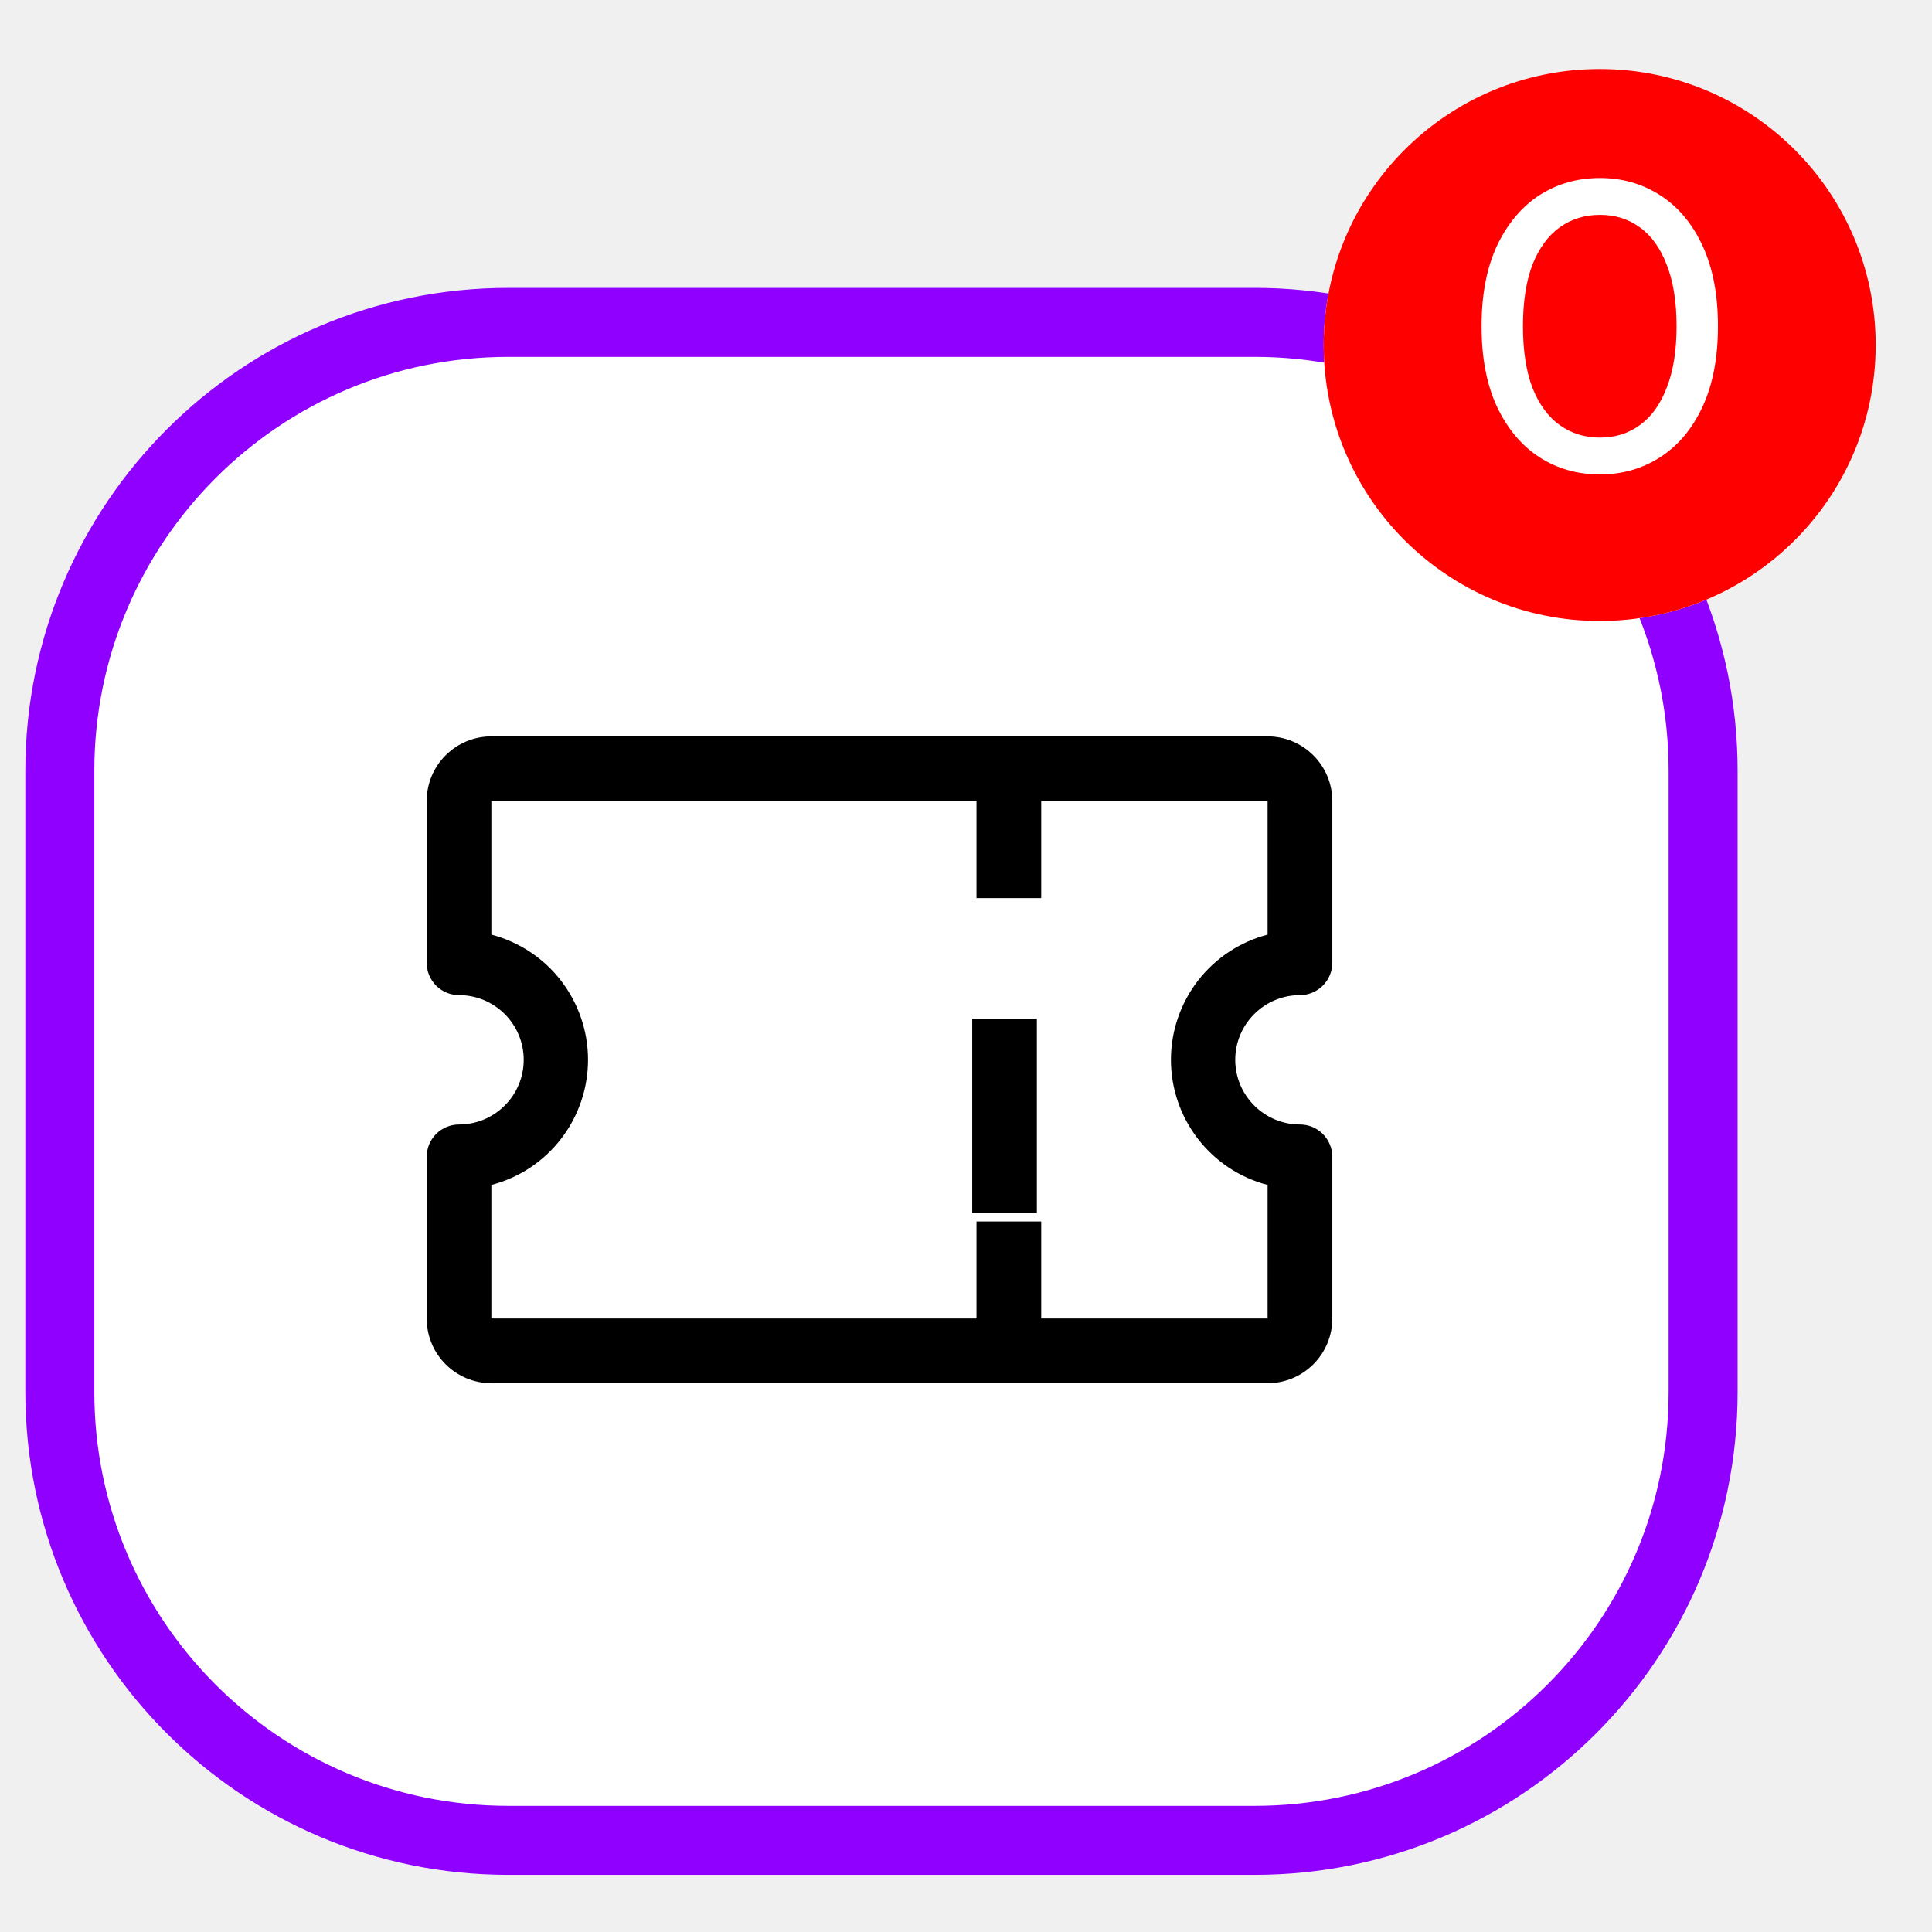
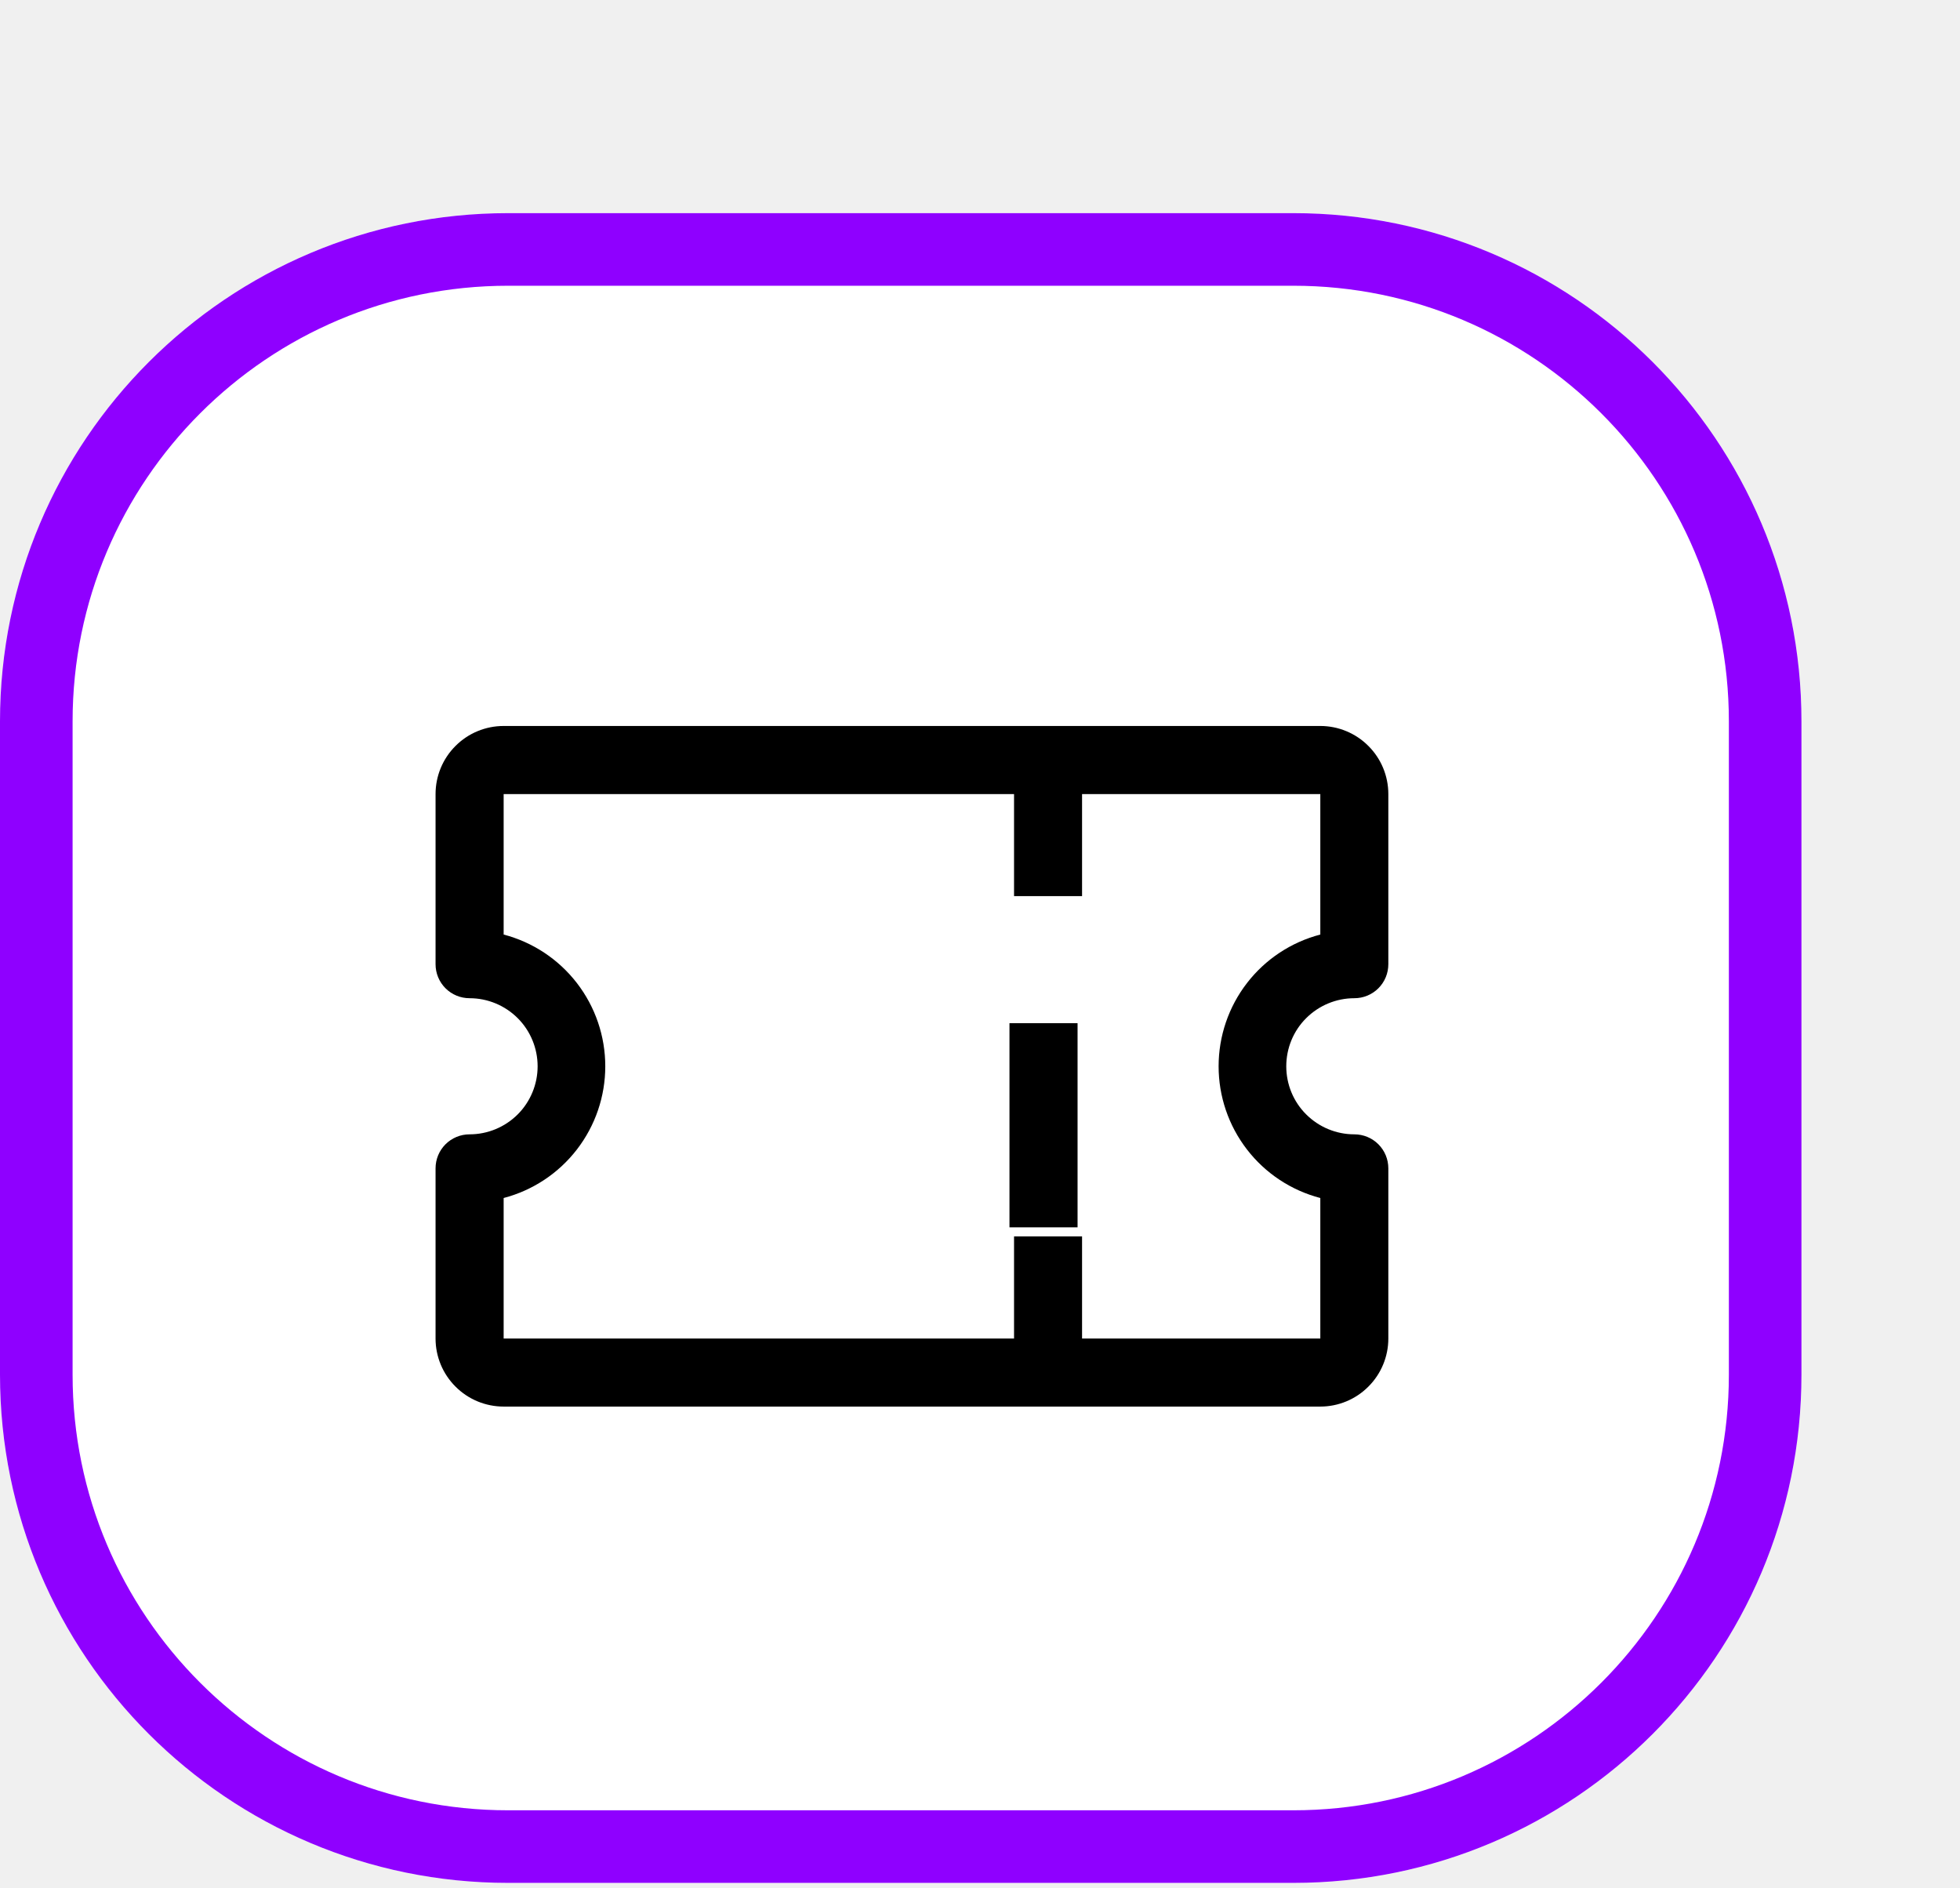
- <svg xmlns="http://www.w3.org/2000/svg" width="28" height="28" viewBox="0 0 28 28" fill="none">
-   <g filter="url(#filter0_b_1086_702)">
-     <rect x="0.367" y="4.172" width="24.816" height="23" rx="7" fill="white" />
-     <rect x="0.867" y="4.672" width="23.816" height="22" rx="6.5" stroke="#8F00FF" />
+ <svg xmlns="http://www.w3.org/2000/svg" width="27" height="26" viewBox="0 0 27 26" fill="none">
+   <g filter="url(#filter0_b_1102_10889)">
+     <rect y="2.936" width="24.816" height="23" rx="7" fill="white" />
+     <rect x="0.5" y="3.436" width="23.816" height="22" rx="6.5" stroke="#8F00FF" />
  </g>
-   <circle cx="23.184" cy="5" r="4" fill="white" />
-   <circle cx="23.184" cy="5" r="4" fill="#FF0000" />
-   <path d="M23.188 6.876C22.86 6.876 22.566 6.792 22.306 6.624C22.05 6.456 21.846 6.212 21.694 5.892C21.546 5.572 21.472 5.184 21.472 4.728C21.472 4.272 21.546 3.884 21.694 3.564C21.846 3.244 22.05 3 22.306 2.832C22.566 2.664 22.86 2.58 23.188 2.58C23.512 2.58 23.804 2.664 24.064 2.832C24.324 3 24.528 3.244 24.676 3.564C24.824 3.884 24.898 4.272 24.898 4.728C24.898 5.184 24.824 5.572 24.676 5.892C24.528 6.212 24.324 6.456 24.064 6.624C23.804 6.792 23.512 6.876 23.188 6.876ZM23.188 6.342C23.408 6.342 23.6 6.282 23.764 6.162C23.932 6.042 24.062 5.862 24.154 5.622C24.25 5.382 24.298 5.084 24.298 4.728C24.298 4.372 24.25 4.074 24.154 3.834C24.062 3.594 23.932 3.414 23.764 3.294C23.6 3.174 23.408 3.114 23.188 3.114C22.968 3.114 22.774 3.174 22.606 3.294C22.438 3.414 22.306 3.594 22.21 3.834C22.118 4.074 22.072 4.372 22.072 4.728C22.072 5.084 22.118 5.382 22.21 5.622C22.306 5.862 22.438 6.042 22.606 6.162C22.774 6.282 22.968 6.342 23.188 6.342Z" fill="white" />
-   <path d="M18.84 14.422C18.964 14.422 19.083 14.373 19.171 14.285C19.259 14.197 19.309 14.077 19.309 13.953V11.609C19.309 11.361 19.21 11.122 19.034 10.947C18.858 10.771 18.62 10.672 18.371 10.672H7.121C6.872 10.672 6.634 10.771 6.458 10.947C6.282 11.122 6.184 11.361 6.184 11.609V13.953C6.184 14.077 6.233 14.197 6.321 14.285C6.409 14.373 6.528 14.422 6.652 14.422C6.901 14.422 7.139 14.521 7.315 14.697C7.491 14.872 7.59 15.111 7.59 15.359C7.59 15.608 7.491 15.847 7.315 16.022C7.139 16.198 6.901 16.297 6.652 16.297C6.528 16.297 6.409 16.346 6.321 16.434C6.233 16.522 6.184 16.641 6.184 16.766V19.109C6.184 19.358 6.282 19.596 6.458 19.772C6.634 19.948 6.872 20.047 7.121 20.047H18.371C18.62 20.047 18.858 19.948 19.034 19.772C19.21 19.596 19.309 19.358 19.309 19.109V16.766C19.309 16.641 19.259 16.522 19.171 16.434C19.083 16.346 18.964 16.297 18.84 16.297C18.591 16.297 18.353 16.198 18.177 16.022C18.001 15.847 17.902 15.608 17.902 15.359C17.902 15.111 18.001 14.872 18.177 14.697C18.353 14.521 18.591 14.422 18.84 14.422ZM18.371 17.173V19.109H15.09V17.703H14.152V19.109H7.121V17.173C7.522 17.069 7.878 16.834 8.131 16.505C8.384 16.177 8.522 15.774 8.522 15.359C8.522 14.945 8.384 14.542 8.131 14.213C7.878 13.885 7.522 13.65 7.121 13.545V11.609H14.152V13.016H15.09V11.609H18.371V13.545C17.97 13.65 17.615 13.885 17.361 14.213C17.108 14.542 16.97 14.945 16.97 15.359C16.97 15.774 17.108 16.177 17.361 16.505C17.615 16.834 17.97 17.069 18.371 17.173Z" fill="black" />
-   <path d="M14.09 14.766H15.027V17.578H14.09V14.766Z" fill="black" />
+   <path d="M18.656 13.75C18.781 13.75 18.9 13.701 18.988 13.613C19.076 13.525 19.125 13.406 19.125 13.281V10.938C19.125 10.689 19.026 10.45 18.85 10.275C18.675 10.099 18.436 10 18.188 10H6.938C6.689 10 6.45 10.099 6.275 10.275C6.099 10.45 6 10.689 6 10.938V13.281C6 13.406 6.049 13.525 6.137 13.613C6.225 13.701 6.344 13.75 6.469 13.75C6.717 13.75 6.956 13.849 7.132 14.025C7.307 14.2 7.406 14.439 7.406 14.688C7.406 14.936 7.307 15.175 7.132 15.35C6.956 15.526 6.717 15.625 6.469 15.625C6.344 15.625 6.225 15.674 6.137 15.762C6.049 15.85 6 15.969 6 16.094V18.438C6 18.686 6.099 18.925 6.275 19.1C6.45 19.276 6.689 19.375 6.938 19.375H18.188C18.436 19.375 18.675 19.276 18.85 19.1C19.026 18.925 19.125 18.686 19.125 18.438V16.094C19.125 15.969 19.076 15.85 18.988 15.762C18.9 15.674 18.781 15.625 18.656 15.625C18.408 15.625 18.169 15.526 17.993 15.35C17.817 15.175 17.719 14.936 17.719 14.688C17.719 14.439 17.817 14.2 17.993 14.025C18.169 13.849 18.408 13.75 18.656 13.75ZM18.188 16.502V18.438H14.906V17.031H13.969V18.438H6.938V16.502C7.339 16.397 7.694 16.162 7.947 15.834C8.201 15.505 8.338 15.102 8.338 14.688C8.338 14.273 8.201 13.87 7.947 13.541C7.694 13.213 7.339 12.978 6.938 12.873V10.938H13.969V12.344H14.906V10.938H18.188V12.873C17.786 12.978 17.431 13.213 17.178 13.541C16.924 13.87 16.787 14.273 16.787 14.688C16.787 15.102 16.924 15.505 17.178 15.834C17.431 16.162 17.786 16.397 18.188 16.502Z" fill="black" />
+   <path d="M13.906 14.094H14.844V16.906H13.906V14.094Z" fill="black" />
  <defs>
-     <filter id="filter0_b_1086_702" x="-3.633" y="0.172" width="32.816" height="31" filterUnits="userSpaceOnUse" color-interpolation-filters="sRGB">
+     <filter id="filter0_b_1102_10889" x="-4" y="-1.064" width="32.816" height="31" filterUnits="userSpaceOnUse" color-interpolation-filters="sRGB">
      <feFlood flood-opacity="0" result="BackgroundImageFix" />
      <feGaussianBlur in="BackgroundImageFix" stdDeviation="2" />
-       <feComposite in2="SourceAlpha" operator="in" result="effect1_backgroundBlur_1086_702" />
-       <feBlend mode="normal" in="SourceGraphic" in2="effect1_backgroundBlur_1086_702" result="shape" />
+       <feComposite in2="SourceAlpha" operator="in" result="effect1_backgroundBlur_1102_10889" />
+       <feBlend mode="normal" in="SourceGraphic" in2="effect1_backgroundBlur_1102_10889" result="shape" />
    </filter>
  </defs>
</svg>
